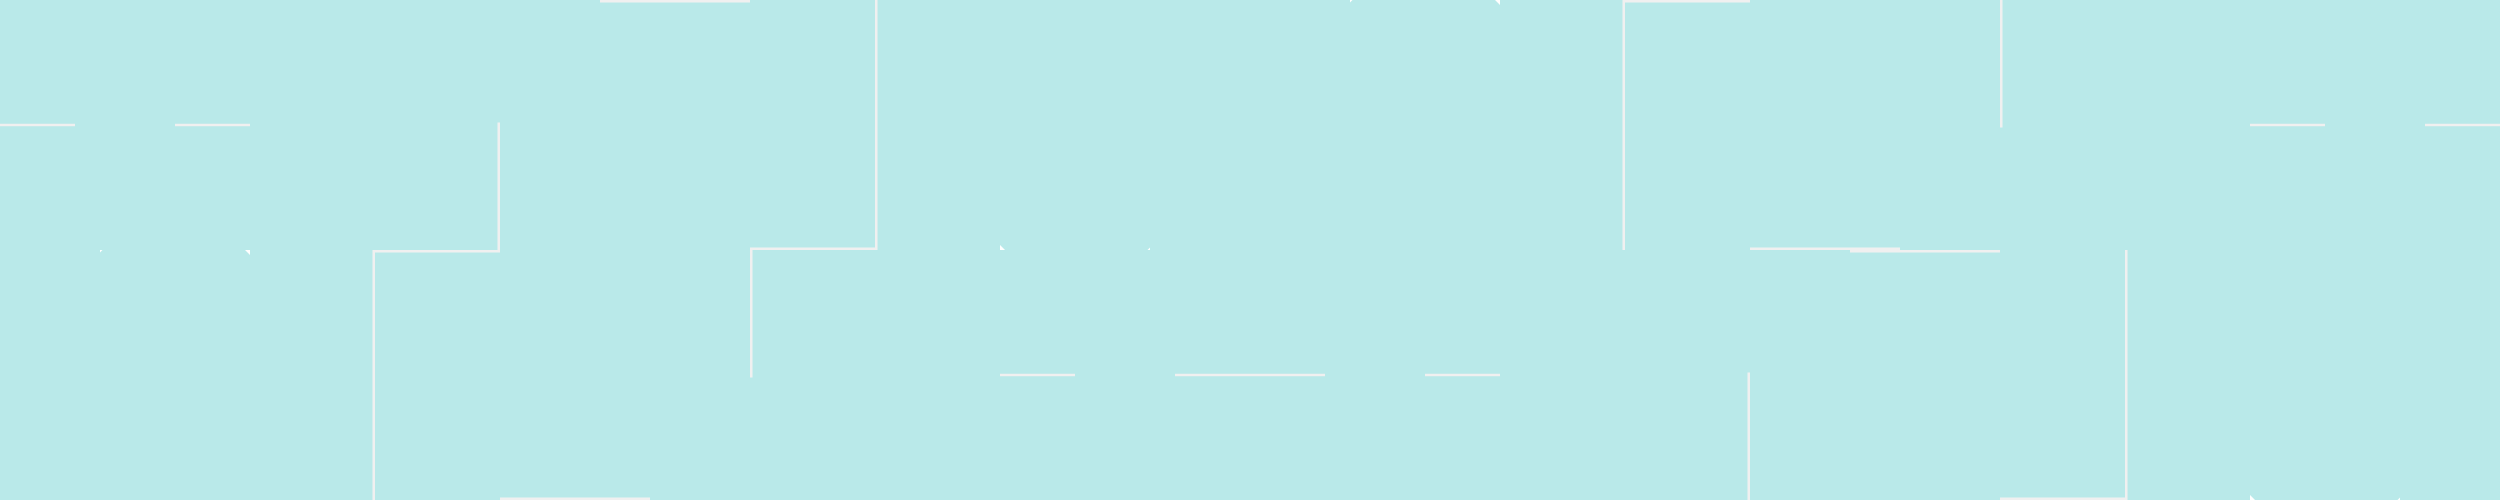
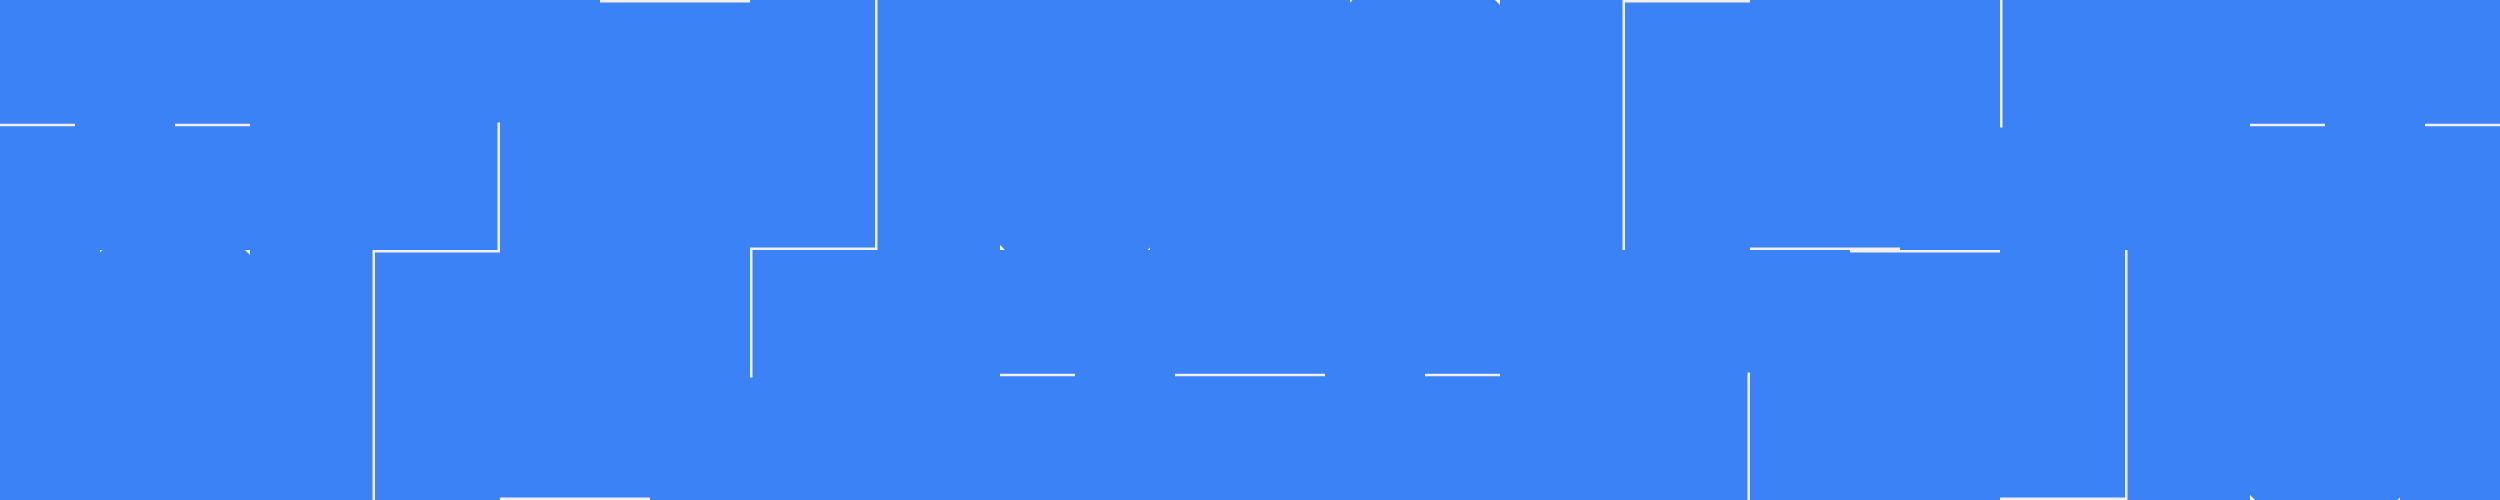
<svg xmlns="http://www.w3.org/2000/svg" width="1000" height="200" viewBox="0 0 1000 200" fill="none">
-   <path d="M100 0H200V49H100V0Z" fill="#B9E9E9" />
-   <path d="M100 39H199V100H100V39Z" fill="#B9E9E9" />
-   <path d="M239 1H300V100H239V1Z" fill="#B9E9E9" />
-   <path d="M200 0H240V100H200V0Z" fill="#B9E9E9" />
-   <path d="M300 0H350V99H300V0Z" fill="#B9E9E9" />
-   <path d="M351 0H400V100H351V0Z" fill="#B9E9E9" />
-   <path d="M400 0H500V100H400V0Z" fill="#B9E9E9" />
+   <path d="M100 0H200V49H100V0Z" fill="#3b82f6" />
+   <path d="M100 39H199V100H100V39Z" fill="#3b82f6" />
+   <path d="M239 1H300V100H239V1Z" fill="#3b82f6" />
+   <path d="M200 0H240V100H200V0Z" fill="#3b82f6" />
+   <path d="M300 0H350V99H300V0Z" fill="#3b82f6" />
+   <path d="M351 0H400V100H351V0Z" fill="#3b82f6" />
+   <path d="M400 0H500V100H400V0Z" fill="#3b82f6" />
  <path d="M400 98L402 100L400 100V98Z" fill="white" />
  <path d="M460 99L459 100H460V99Z" fill="white" />
-   <path d="M0 0H100V49.5H0V0Z" fill="#B9E9E9" />
-   <path d="M0 50.5H100V100H0V50.5Z" fill="#B9E9E9" />
-   <path d="M30 28H70V71H30V28Z" fill="#B9E9E9" />
-   <path d="M600 100H700V149H600V100Z" fill="#B9E9E9" />
-   <path d="M600 139H699V200H600V139Z" fill="#B9E9E9" />
-   <path d="M739 101H800V200H739V101Z" fill="#B9E9E9" />
-   <path d="M700 100H740V200H700V100Z" fill="#B9E9E9" />
-   <path d="M800 100H850V199H800V100Z" fill="#B9E9E9" />
-   <path d="M851 100H900V200H851V100Z" fill="#B9E9E9" />
-   <path d="M900 100H1000V200H900V100Z" fill="#B9E9E9" />
+   <path d="M0 0H100V49.5H0V0Z" fill="#3b82f6" />
+   <path d="M0 50.5H100V100H0V50.5Z" fill="#3b82f6" />
+   <path d="M30 28H70V71H30V28Z" fill="#3b82f6" />
+   <path d="M600 100H700V149H600V100Z" fill="#3b82f6" />
+   <path d="M600 139H699V200H600V139Z" fill="#3b82f6" />
+   <path d="M739 101H800V200H739V101Z" fill="#3b82f6" />
+   <path d="M700 100H740V200H700V100Z" fill="#3b82f6" />
+   <path d="M800 100H850V199H800V100Z" fill="#3b82f6" />
+   <path d="M851 100H900V200H851V100Z" fill="#3b82f6" />
+   <path d="M900 100H1000V200H900V100Z" fill="#3b82f6" />
  <path d="M900 198L902 200L900 200V198Z" fill="white" />
  <path d="M960 199L959 200H960V199Z" fill="white" />
-   <path d="M500 100H600V149.5H500V100Z" fill="#B9E9E9" />
-   <path d="M500 150.5H600V200H500V150.5Z" fill="#B9E9E9" />
-   <path d="M530 128H570V171H530V128Z" fill="#B9E9E9" />
-   <path d="M900 100L800 100V51L900 51V100Z" fill="#B9E9E9" />
-   <path d="M900 61L801 61V0L900 0V61Z" fill="#B9E9E9" />
-   <path d="M761 99L700 99V0L761 0V99Z" fill="#B9E9E9" />
-   <path d="M800 100H760V0H800V100Z" fill="#B9E9E9" />
-   <path d="M700 100H650V1H700V100Z" fill="#B9E9E9" />
-   <path d="M649 100H600V0H649V100Z" fill="#B9E9E9" />
-   <path d="M600 100L500 100V0L600 0V100Z" fill="#B9E9E9" />
+   <path d="M500 100H600V149.5H500V100Z" fill="#3b82f6" />
+   <path d="M500 150.5H600V200H500V150.5Z" fill="#3b82f6" />
+   <path d="M530 128H570V171H530V128Z" fill="#3b82f6" />
+   <path d="M900 100L800 100V51L900 51V100Z" fill="#3b82f6" />
+   <path d="M900 61L801 61V0L900 0V61Z" fill="#3b82f6" />
+   <path d="M761 99L700 99V0L761 0V99Z" fill="#3b82f6" />
+   <path d="M800 100H760V0H800V100Z" fill="#3b82f6" />
+   <path d="M700 100H650V1H700V100Z" fill="#3b82f6" />
+   <path d="M649 100H600V0H649V100Z" fill="#3b82f6" />
+   <path d="M600 100L500 100V0L600 0V100Z" fill="#3b82f6" />
  <path d="M600 2L598 0L600 0V2Z" fill="white" />
  <path d="M540 1L541 0L540 0V1Z" fill="white" />
-   <path d="M1000 100L900 100V50.5L1000 50.5V100Z" fill="#B9E9E9" />
-   <path d="M1000 49.5L900 49.5V0L1000 0V49.5Z" fill="#B9E9E9" />
-   <path d="M970 72H930V29L970 29V72Z" fill="#B9E9E9" />
-   <path d="M400 200H300V151H400V200Z" fill="#B9E9E9" />
-   <path d="M400 161H301V100L400 100V161Z" fill="#B9E9E9" />
-   <path d="M261 199H200V100L261 100V199Z" fill="#B9E9E9" />
-   <path d="M300 200H260V100H300V200Z" fill="#B9E9E9" />
-   <path d="M200 200H150V101H200V200Z" fill="#B9E9E9" />
-   <path d="M149 200H100L100 100H149V200Z" fill="#B9E9E9" />
-   <path d="M100 200H-1.52588e-05L-1.52588e-05 100L100 100L100 200Z" fill="#B9E9E9" />
+   <path d="M1000 100L900 100V50.5L1000 50.5V100Z" fill="#3b82f6" />
+   <path d="M1000 49.5L900 49.5V0L1000 0V49.5Z" fill="#3b82f6" />
+   <path d="M970 72H930V29L970 29V72Z" fill="#3b82f6" />
+   <path d="M400 200H300V151H400V200Z" fill="#3b82f6" />
+   <path d="M400 161H301V100L400 100V161Z" fill="#3b82f6" />
+   <path d="M261 199H200V100L261 100V199Z" fill="#3b82f6" />
+   <path d="M300 200H260V100H300V200Z" fill="#3b82f6" />
+   <path d="M200 200H150V101H200V200Z" fill="#3b82f6" />
+   <path d="M149 200H100L100 100H149V200Z" fill="#3b82f6" />
+   <path d="M100 200H-1.52588e-05L-1.52588e-05 100L100 100L100 200Z" fill="#3b82f6" />
  <path d="M100 102L98 100L100 100V102Z" fill="white" />
  <path d="M40 101L41 100H40V101Z" fill="white" />
-   <path d="M500 200H400V150.5H500V200Z" fill="#B9E9E9" />
-   <path d="M500 149.5H400V100L500 100V149.5Z" fill="#B9E9E9" />
-   <path d="M470 172H430V129H470V172Z" fill="#B9E9E9" />
+   <path d="M500 200H400V150.5H500V200Z" fill="#3b82f6" />
+   <path d="M500 149.5H400V100L500 100V149.5Z" fill="#3b82f6" />
+   <path d="M470 172H430V129H470V172Z" fill="#3b82f6" />
</svg>
